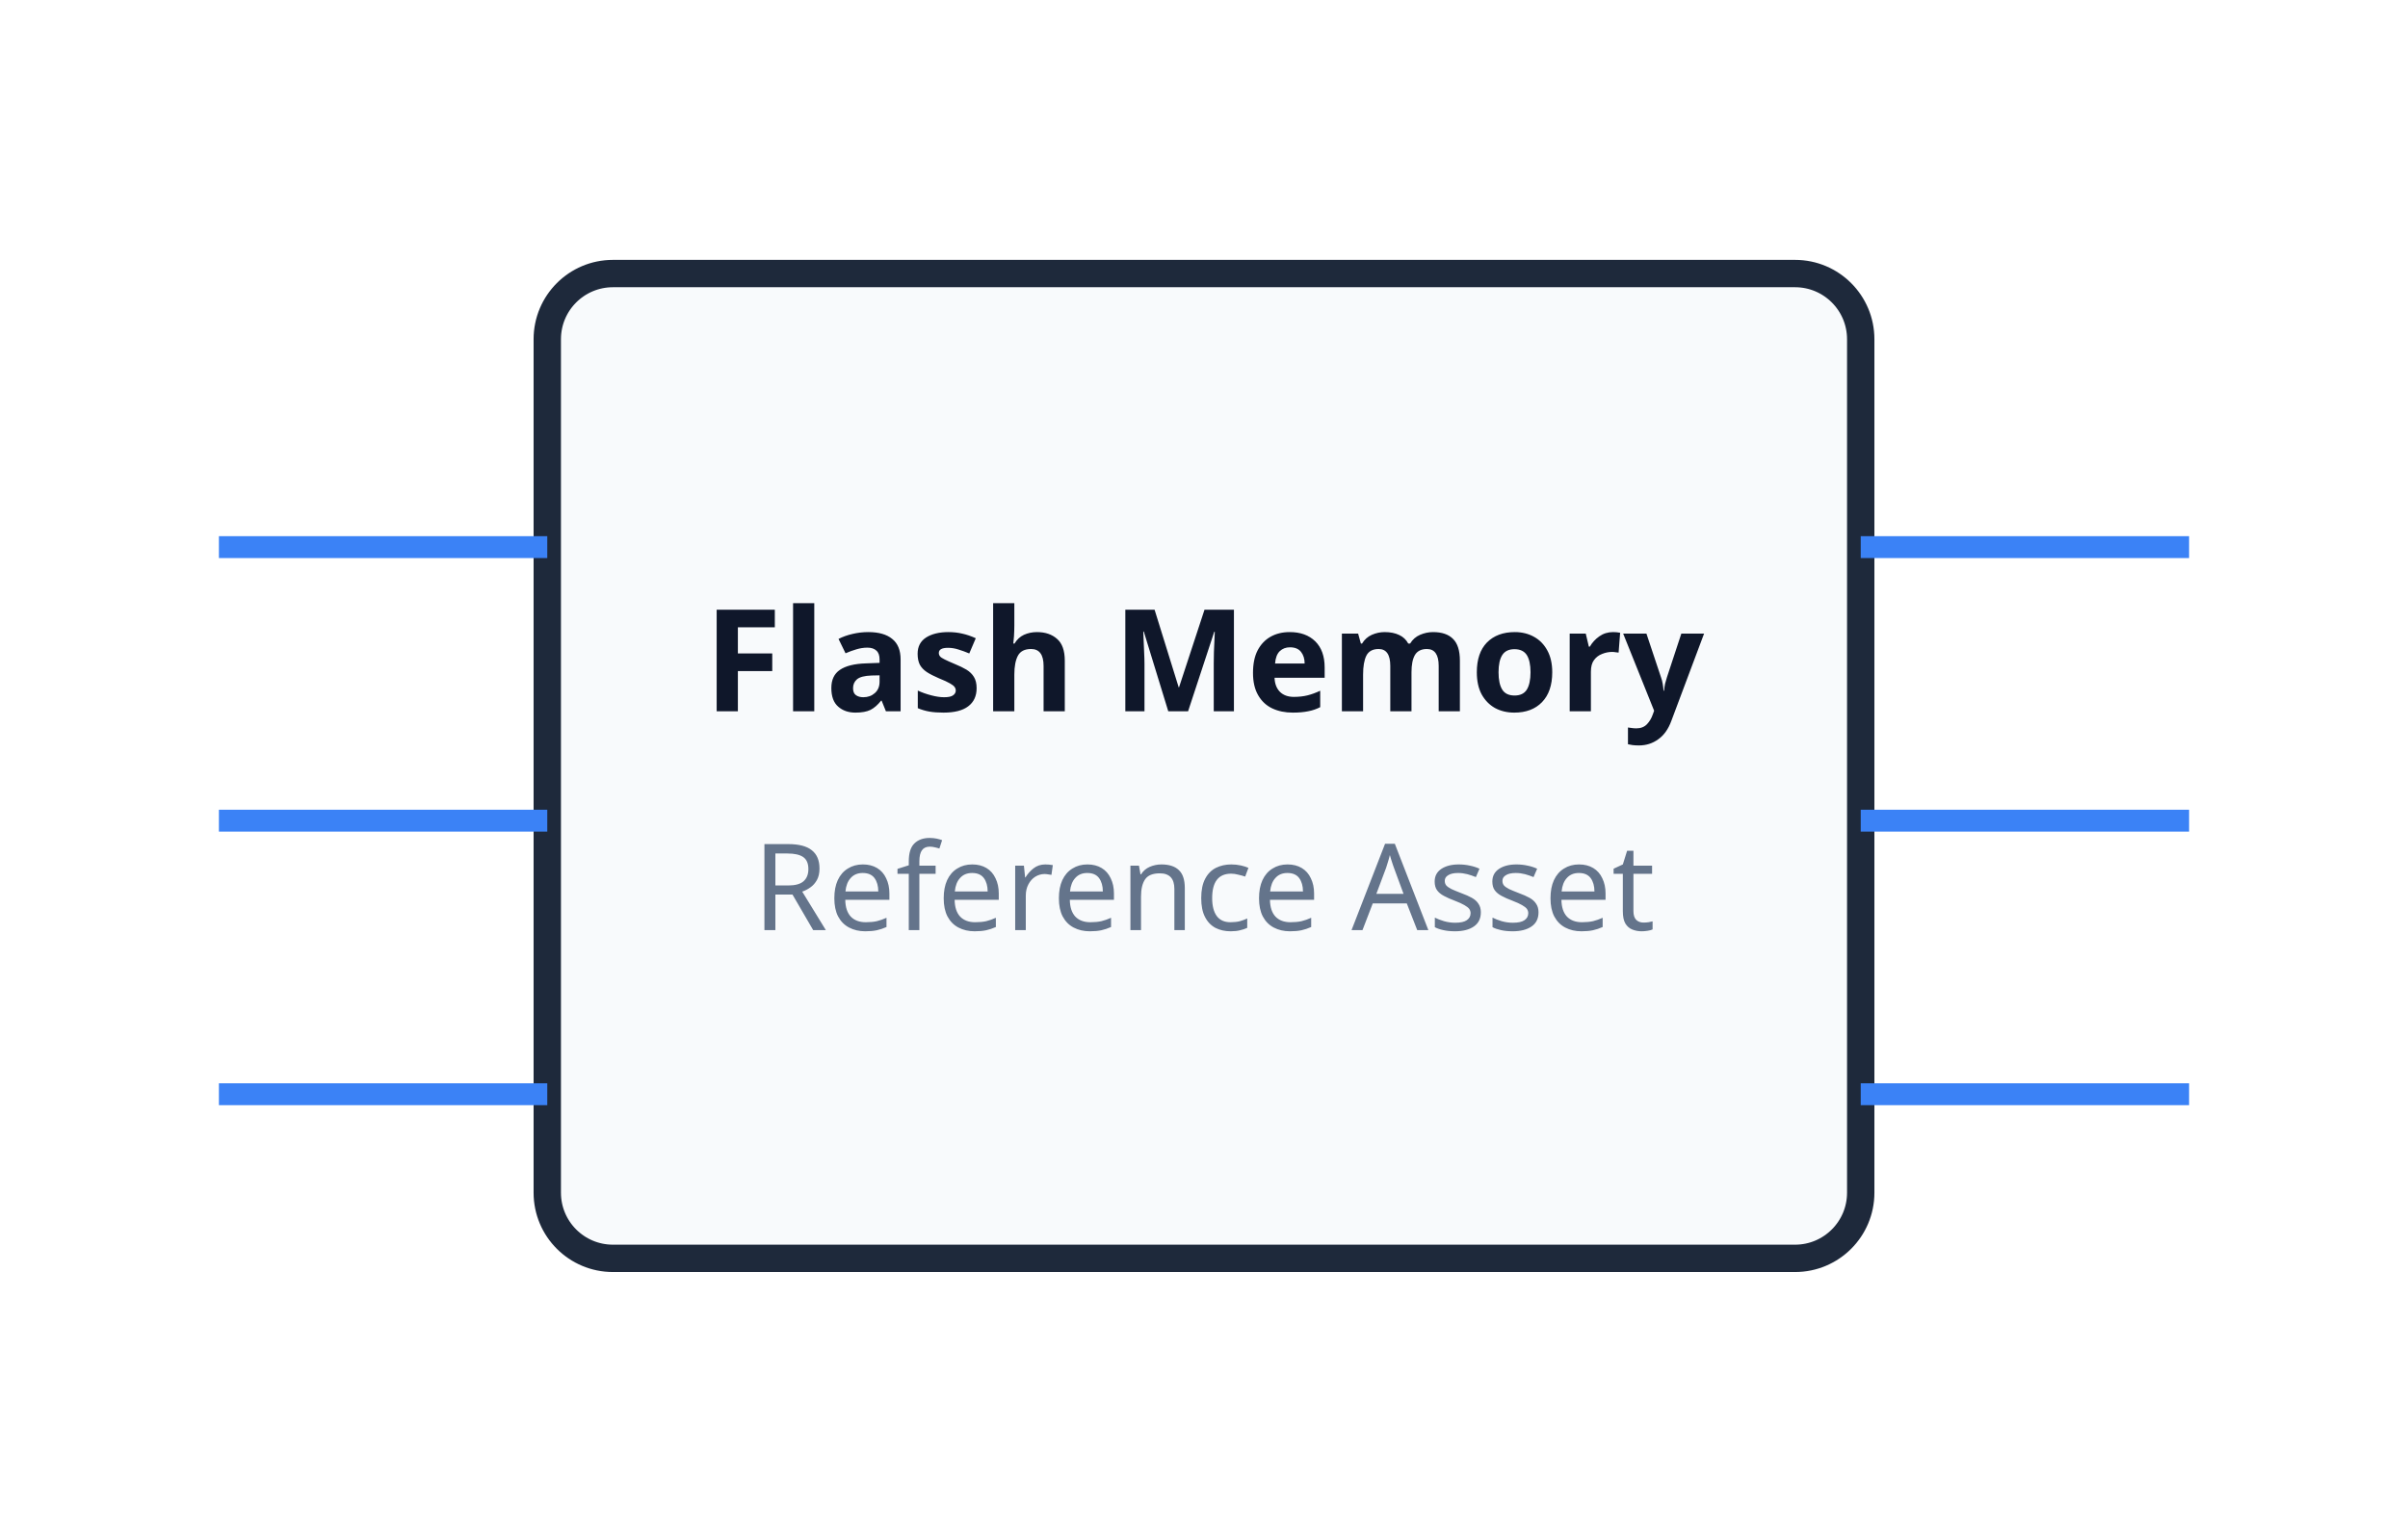
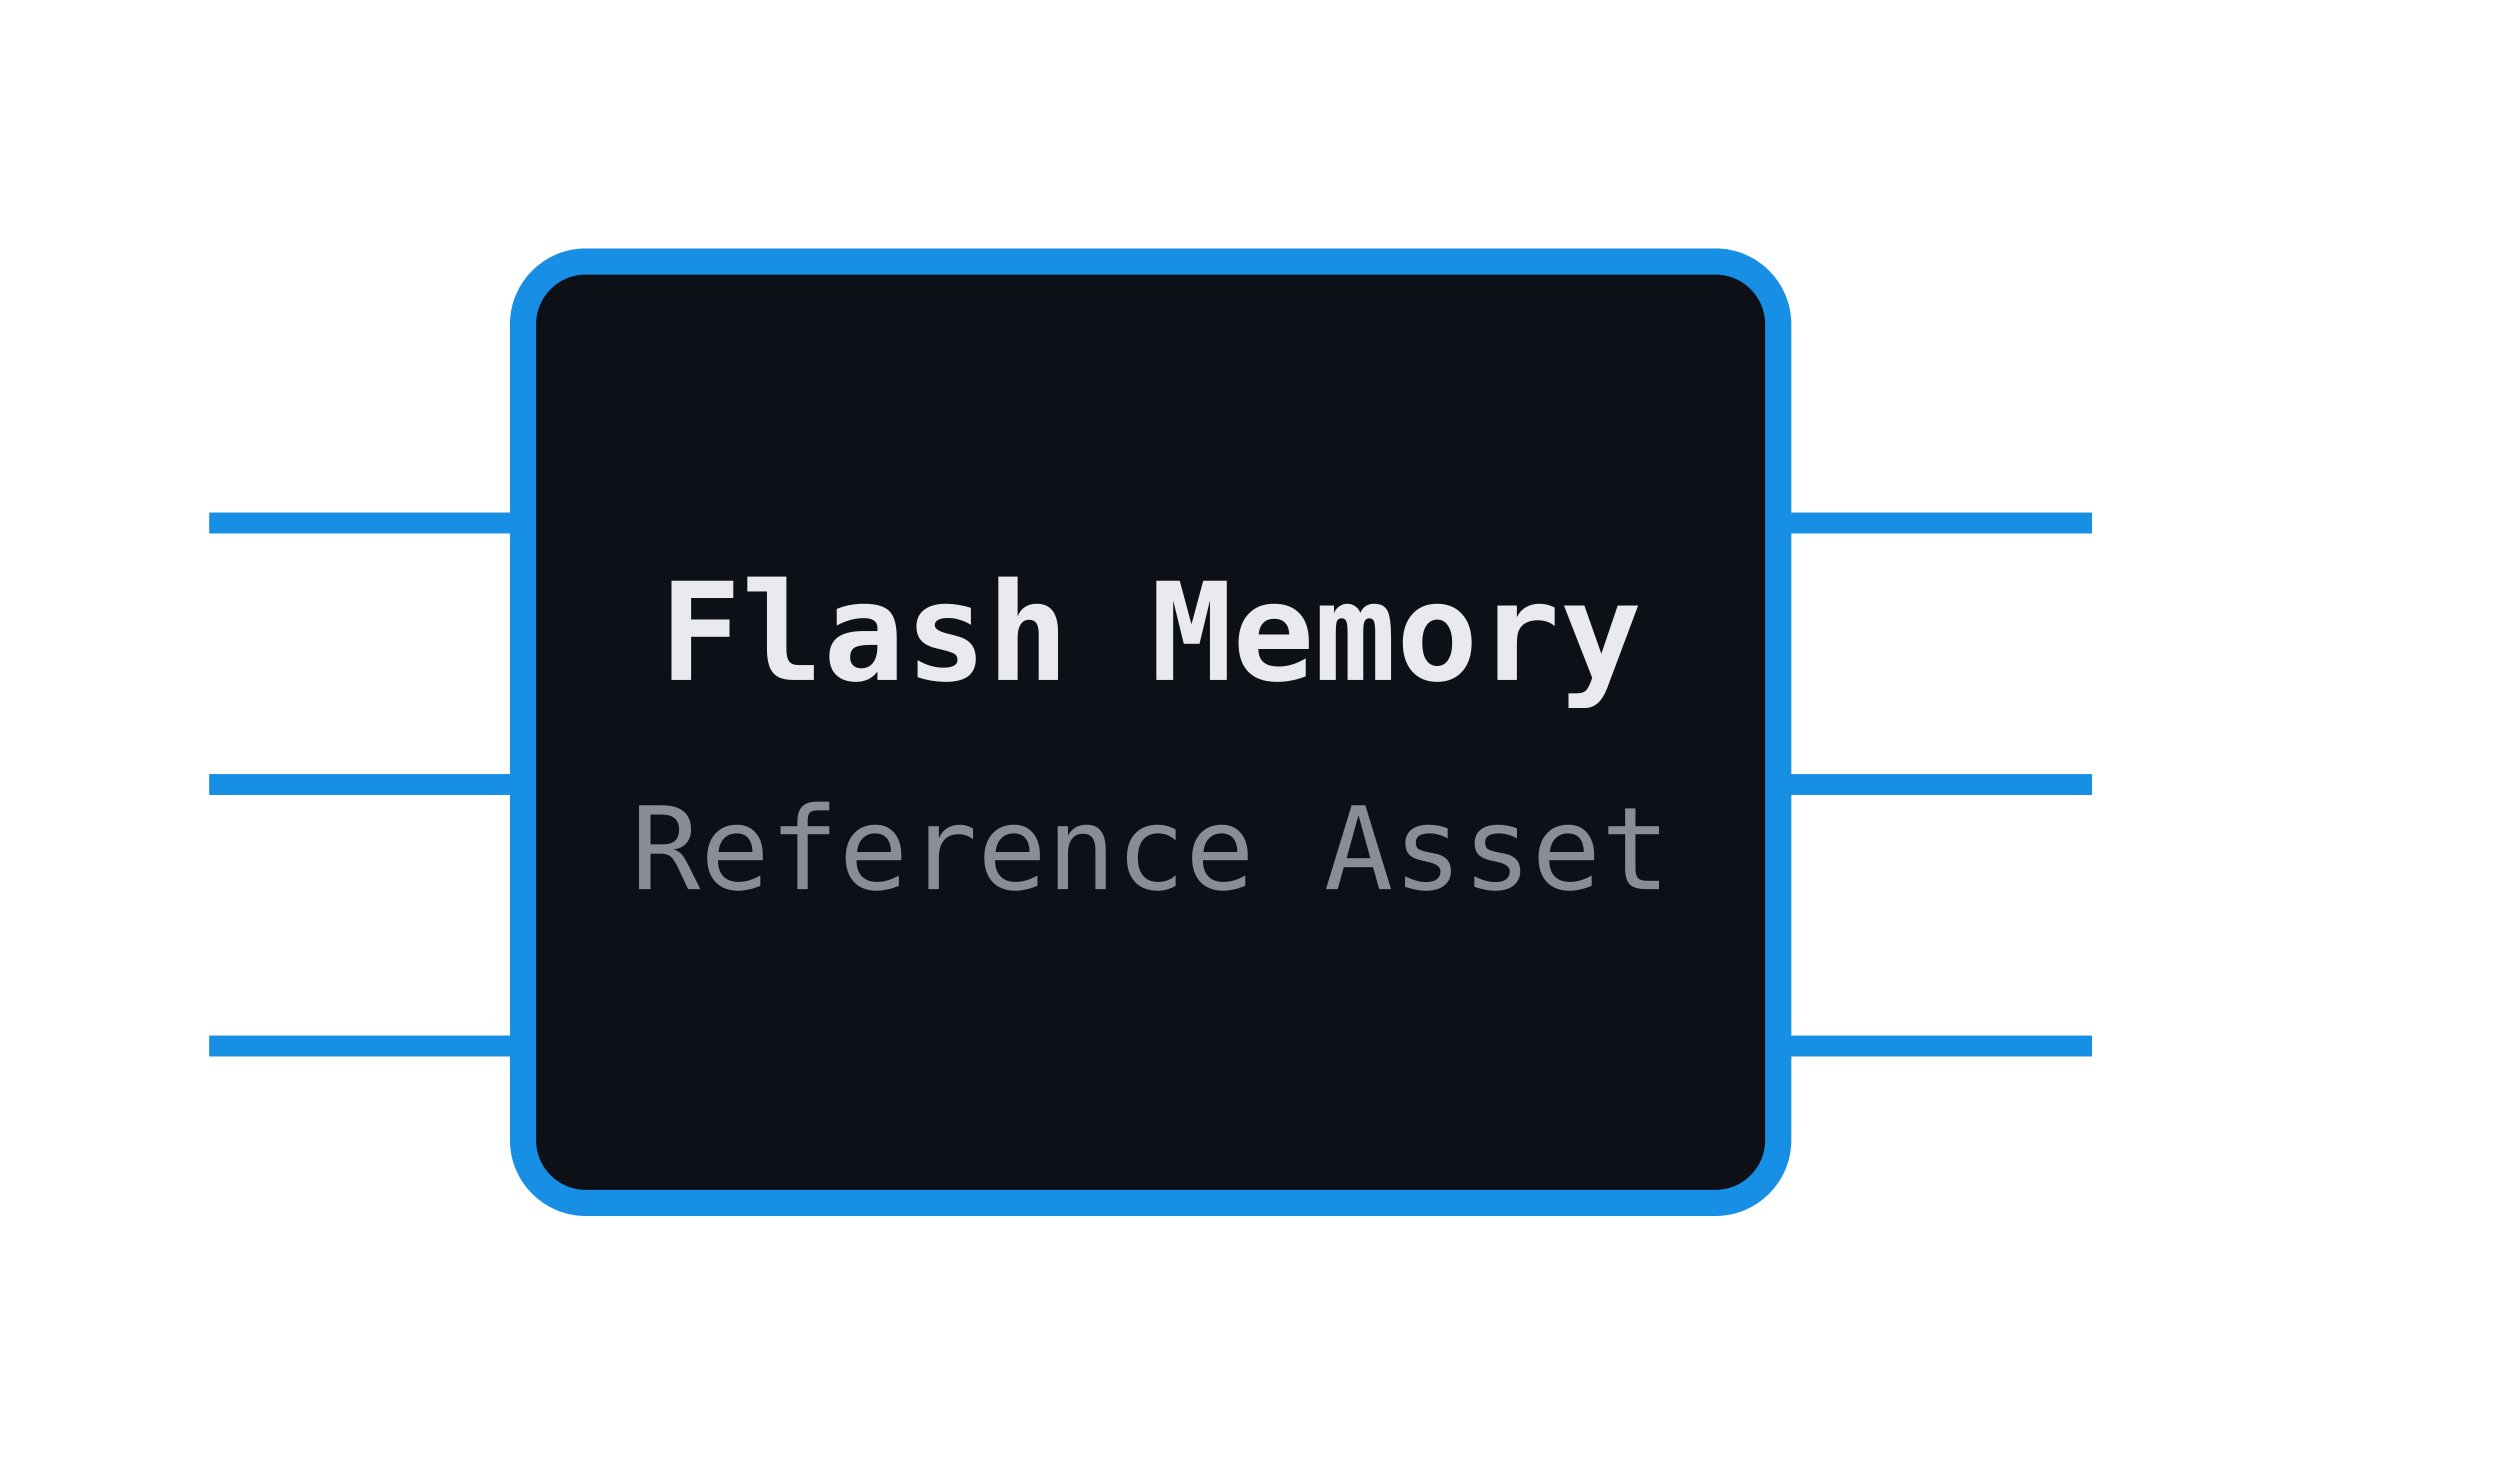
- <svg xmlns="http://www.w3.org/2000/svg" viewBox="0 0 220 140" width="100%" height="100%">
+ <svg xmlns="http://www.w3.org/2000/svg" viewBox="0 0 239 140" width="100%" height="100%">
  <defs>
    <style>
-       .wire { stroke: #2563eb; stroke-width: 2.5; fill: none; }
-       .body { stroke: #1e293b; stroke-width: 2.5; fill: #f8fafc; }
-       .lbl-title { font-family: system-ui, sans-serif; font-size: 13px; font-weight: bold; fill: #0f172a; text-anchor: middle; }
-       .lbl-sub { font-family: system-ui, sans-serif; font-size: 11px; fill: #64748b; text-anchor: middle; }
-       .pin { stroke: #3b82f6; stroke-width: 2; fill: none; }
+       .wire { stroke: #00a7da; stroke-width: 2.5; fill: none; }
+       .body { stroke: #168fe5; stroke-width: 2.5; fill: #0d1117; }
+       .lbl-title { font-family: Consolas, Consolas; font-size: 13px; font-weight: bold; fill: #e8eaed; text-anchor: middle; }
+       .lbl-sub { font-family: Consolas, Consolas; font-size: 11px; fill: #8a8d93; text-anchor: middle; }
+       .pin { stroke: #168fe5; stroke-width: 2; fill: none; }
    </style>
  </defs>
  <rect x="50" y="25" width="120" height="90" rx="6" class="body" />
  <text x="110" y="65" class="lbl-title">Flash Memory</text>
  <text x="110" y="85" class="lbl-sub">Reference Asset</text>
  <line x1="20" y1="50" x2="50" y2="50" class="pin" />
  <line x1="20" y1="75" x2="50" y2="75" class="pin" />
  <line x1="20" y1="100" x2="50" y2="100" class="pin" />
  <line x1="170" y1="50" x2="200" y2="50" class="pin" />
  <line x1="170" y1="75" x2="200" y2="75" class="pin" />
  <line x1="170" y1="100" x2="200" y2="100" class="pin" />
</svg>
